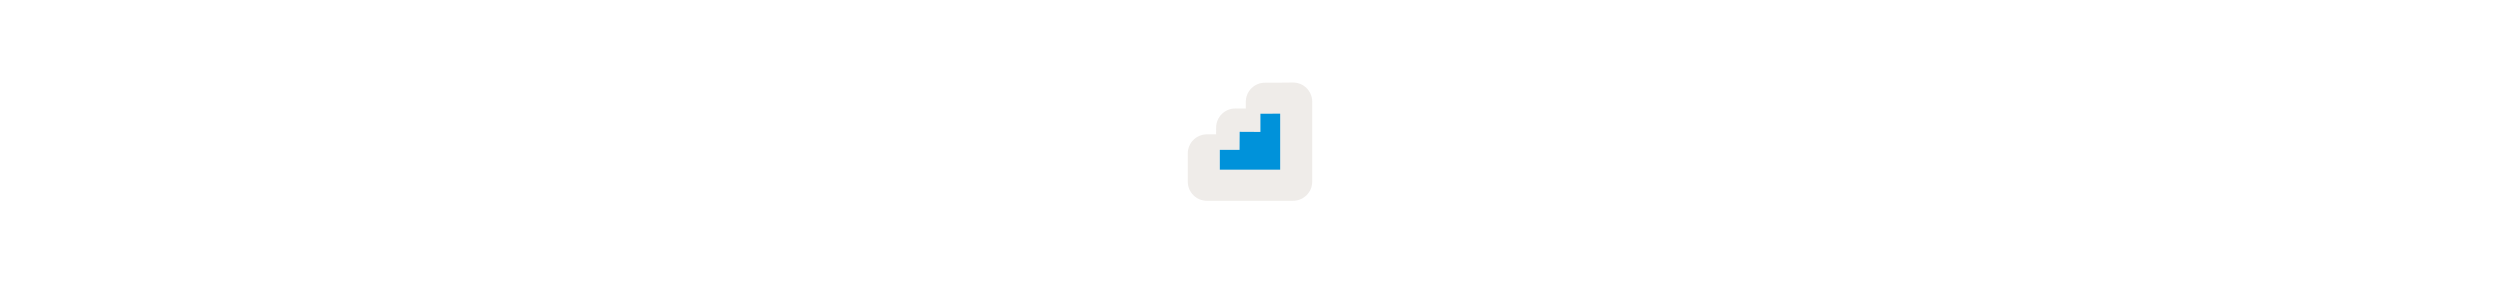
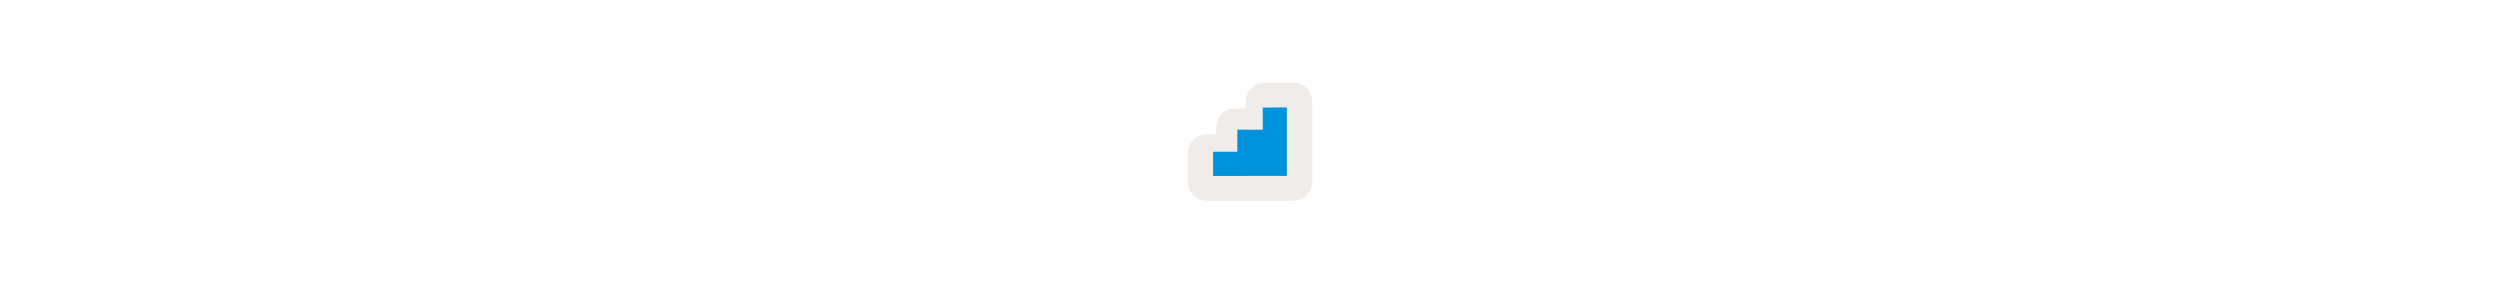
<svg xmlns="http://www.w3.org/2000/svg" width="300" height="35" viewBox="0 0 300 35" fill="none">
  <g transform="translate(135, 2) scale(1.875 1.875) ">
    <path opacity="0.802" d="M10.743 4.215C10.743 4.215 9.651 4.229 9.088 4.226C9.086 4.226 9.084 4.226 9.081 4.226H8.954C8.63 4.226 8.319 4.355 8.089 4.584C7.86 4.814 7.731 5.125 7.731 5.449V5.69V5.881L7.195 5.878L7.073 5.876C6.911 5.874 6.751 5.904 6.601 5.964C6.452 6.024 6.315 6.113 6.2 6.226C6.085 6.339 5.993 6.473 5.93 6.622C5.867 6.77 5.834 6.93 5.832 7.091L5.831 7.33C5.831 7.331 5.831 7.332 5.831 7.332L5.829 7.53H5.242C4.917 7.53 4.606 7.659 4.377 7.888C4.147 8.118 4.018 8.429 4.018 8.753V10.561C4.018 10.885 4.147 11.197 4.377 11.426C4.606 11.655 4.917 11.784 5.242 11.784L10.758 11.783C11.083 11.783 11.394 11.654 11.623 11.424C11.853 11.195 11.982 10.884 11.982 10.559V5.439C11.982 5.277 11.95 5.117 11.887 4.967C11.825 4.818 11.733 4.682 11.618 4.569C11.503 4.455 11.366 4.365 11.216 4.304C11.066 4.244 10.905 4.214 10.743 4.215Z" fill="#EBE7E4" />
  </g>
-   <g transform="translate(141, 8) scale(1.125 1.125) ">
+   <g transform="translate(139, 6) scale(1.375 1.375) ">
    <path d="M9.262 5.024L9.112 5.023V5.305V6.962L7.047 6.951L6.899 6.95L6.897 7.229L6.887 8.878H4.782V10.989L11.218 10.986V5.012C11.218 5.012 9.95 5.028 9.262 5.024L9.262 5.024Z" fill="#0092DA" />
  </g>
</svg>
